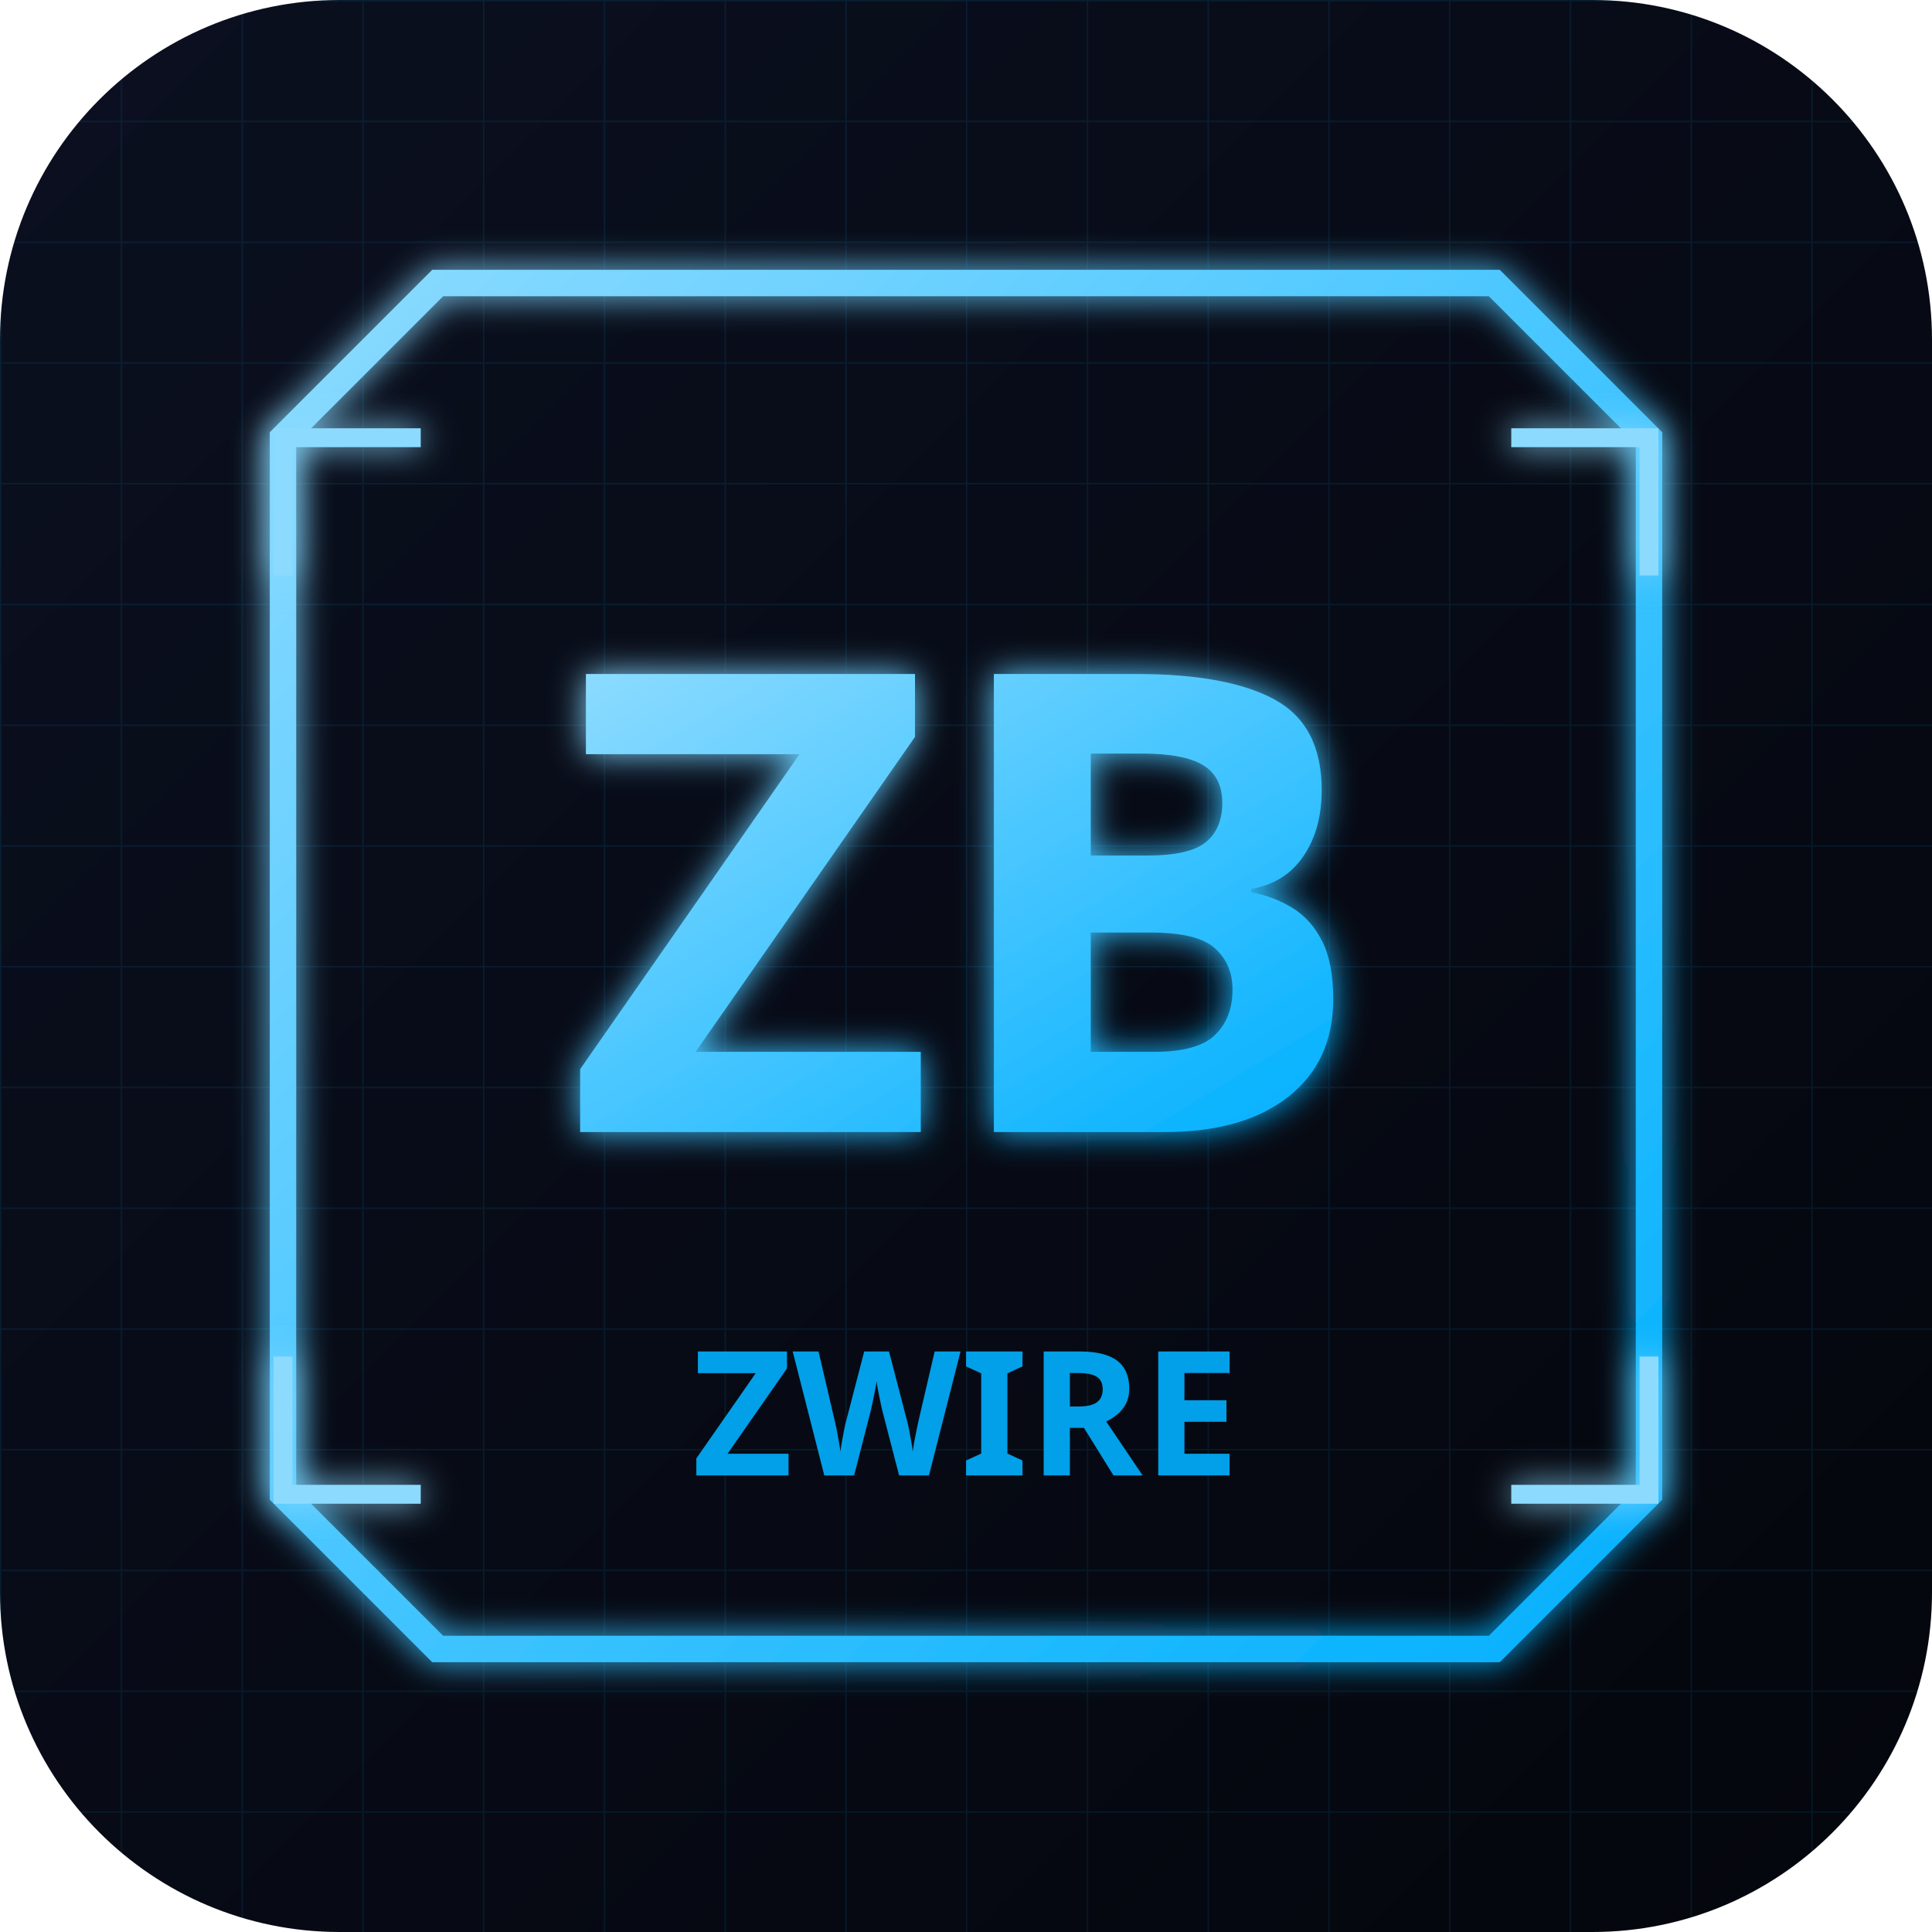
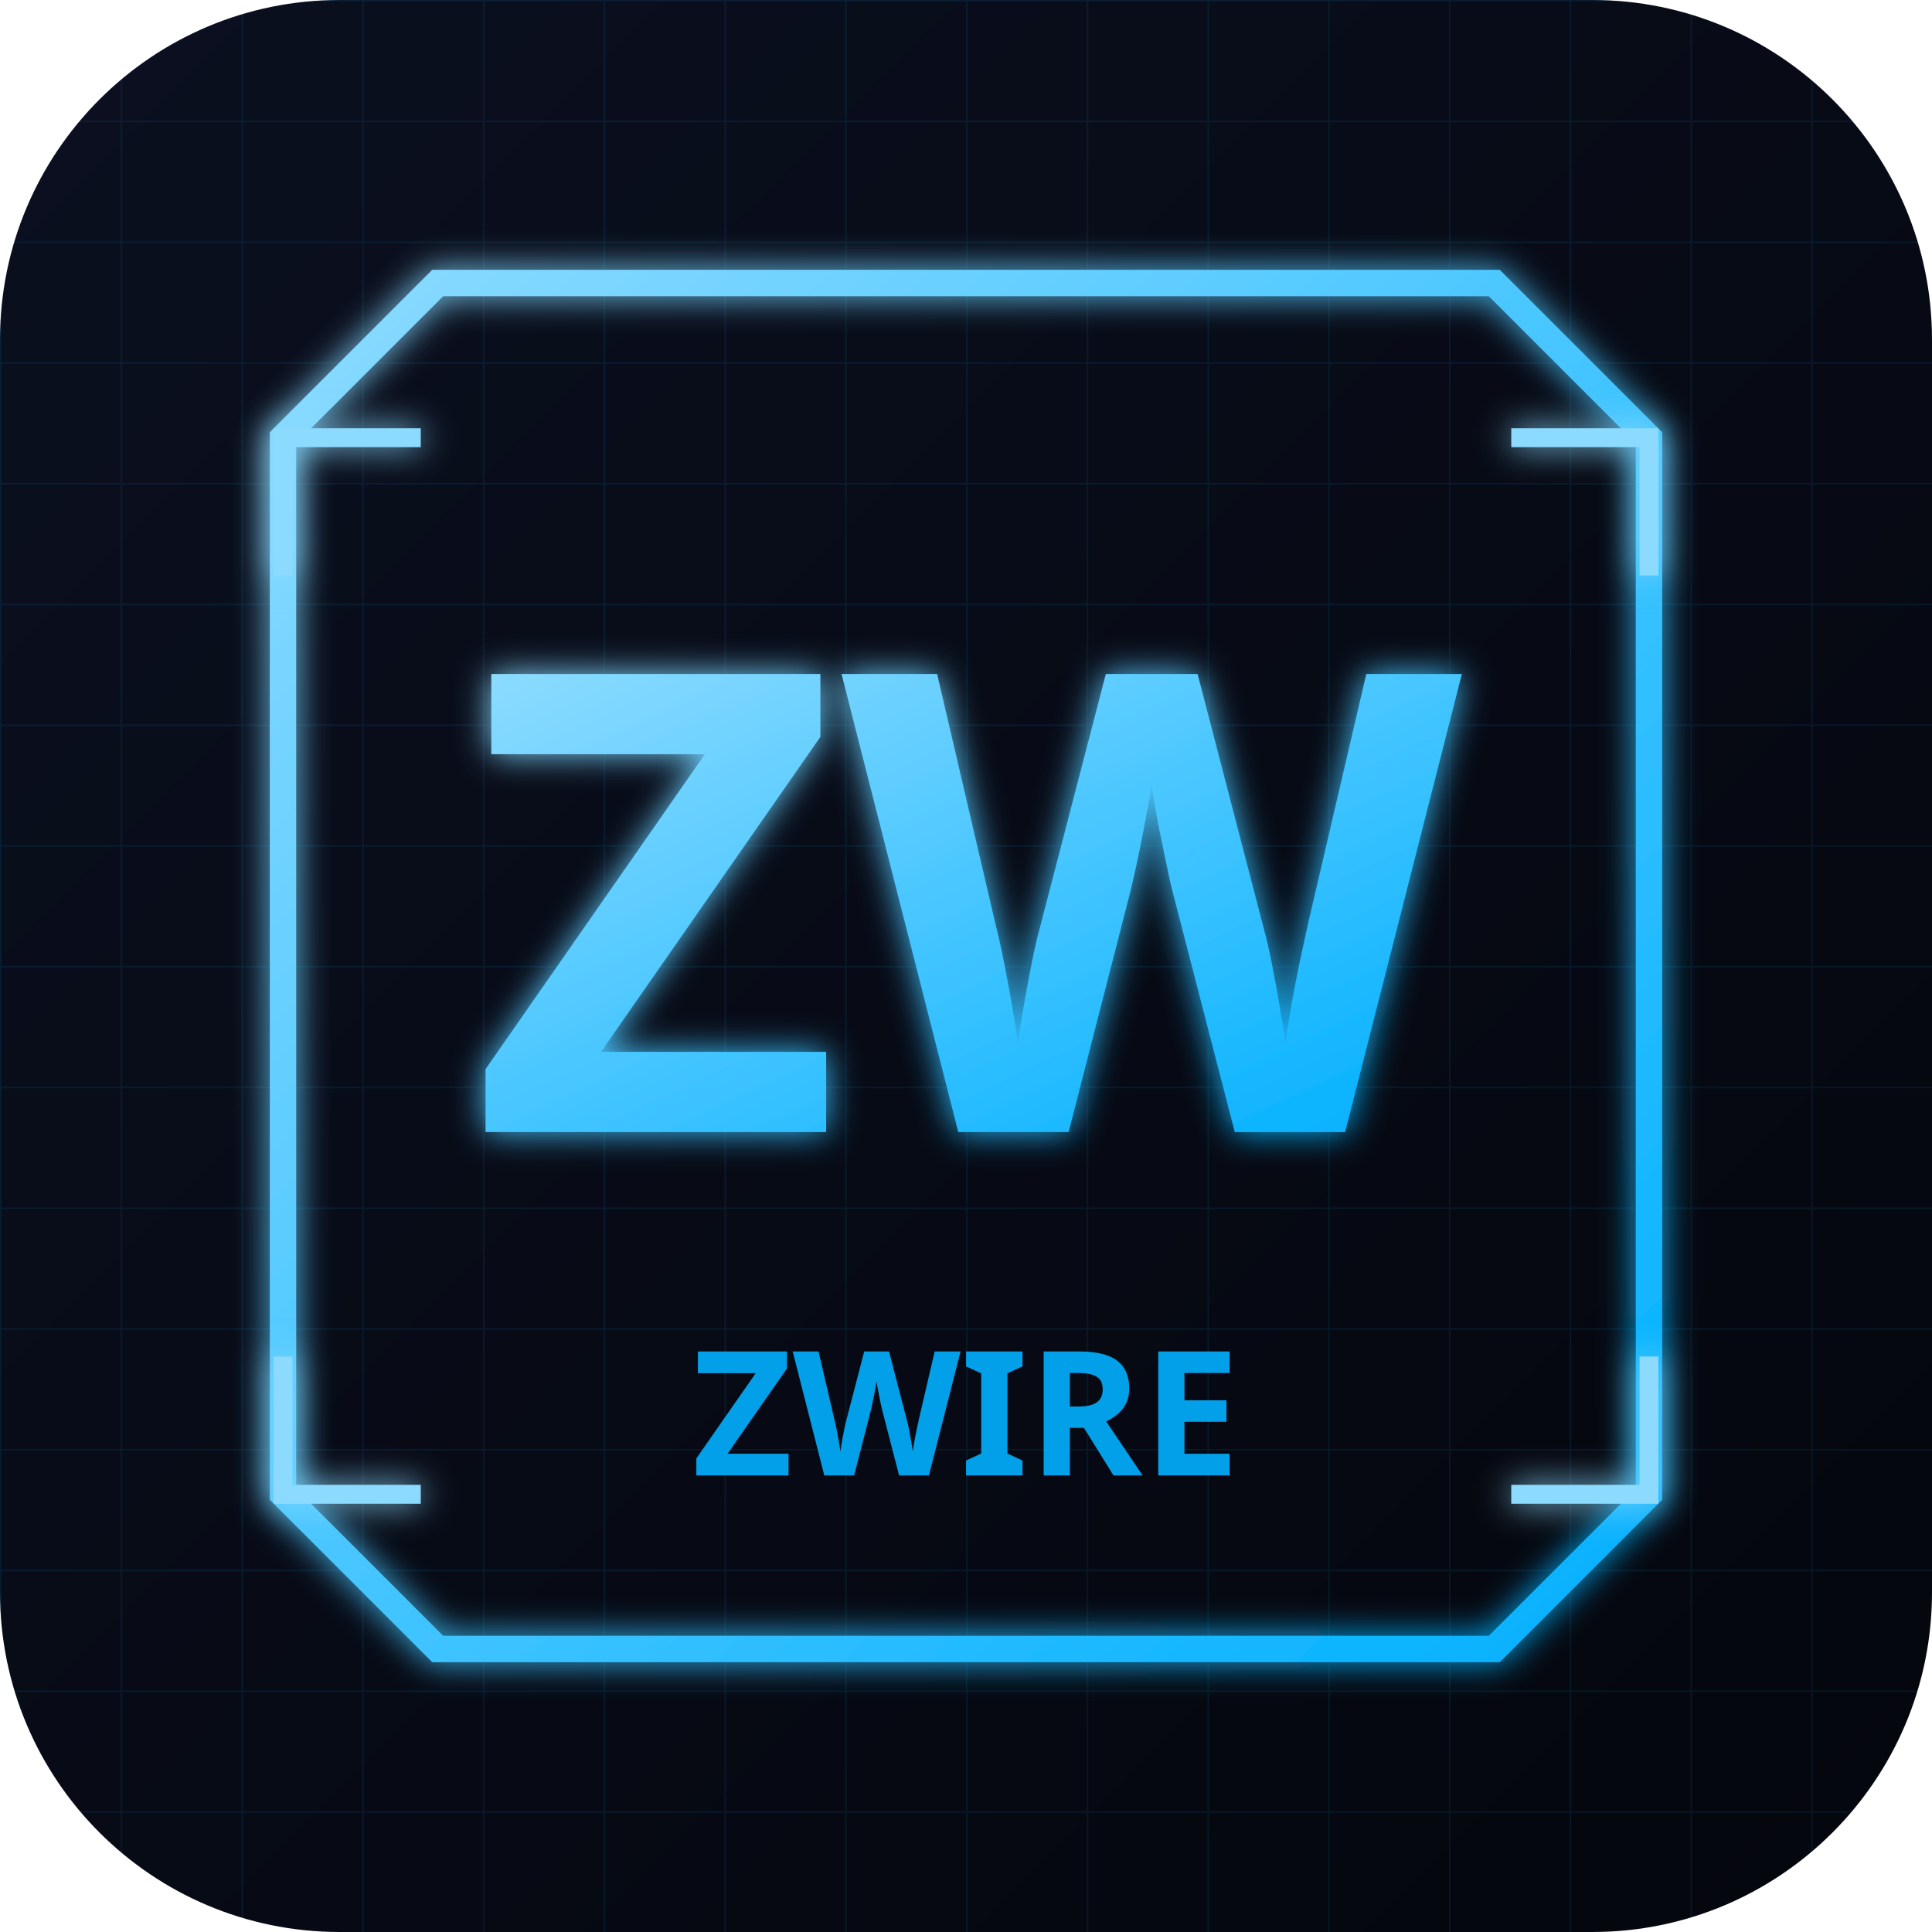
<svg xmlns="http://www.w3.org/2000/svg" width="1024" height="1024" viewBox="0 0 1024 1024">
  <defs>
    <linearGradient id="bg" x1="0" y1="0" x2="1" y2="1">
      <stop offset="0" stop-color="#0b1020" />
      <stop offset="1" stop-color="#04060c" />
    </linearGradient>
    <linearGradient id="ink" x1="0" y1="0" x2="1" y2="1">
      <stop offset="0" stop-color="#8cdbff" />
      <stop offset="1" stop-color="#00b0ff" />
    </linearGradient>
    <pattern id="grid" width="64" height="64" patternUnits="userSpaceOnUse">
      <path d="M64 0 H0 V64" fill="none" stroke="#00b0ff" stroke-width="1.5" opacity="0.10" />
    </pattern>
    <filter id="glow" x="-40%" y="-40%" width="180%" height="180%">
      <feGaussianBlur stdDeviation="9" result="b" />
      <feMerge>
        <feMergeNode in="b" />
        <feMergeNode in="SourceGraphic" />
      </feMerge>
    </filter>
  </defs>
  <rect x="0" y="0" width="1024" height="1024" rx="180" fill="url(#bg)" />
  <rect x="0" y="0" width="1024" height="1024" rx="180" fill="url(#grid)" />
  <path d="M 232 150 H 792 L 874 232 V 792 L 792 874 H 232 L 150 792 V 232 Z" fill="none" stroke="url(#ink)" stroke-width="14" filter="url(#glow)" />
  <g fill="none" stroke="#8cdbff" stroke-width="10" stroke-linecap="square" filter="url(#glow)">
    <path d="M 150 300 V 232 L 218 232" />
    <path d="M 874 300 V 232 L 806 232" />
    <path d="M 150 724 V 792 L 218 792" />
    <path d="M 874 724 V 792 L 806 792" />
  </g>
-   <text x="512" y="600" font-family="Orbitron" font-weight="900" font-size="340" textLength="520" lengthAdjust="spacingAndGlyphs" fill="url(#ink)" text-anchor="middle" filter="url(#glow)">ZB</text>
+   <text x="512" y="600" font-family="Orbitron" font-weight="900" font-size="340" textLength="520" lengthAdjust="spacingAndGlyphs" fill="url(#ink)" text-anchor="middle" filter="url(#glow)">ZW</text>
  <text x="512" y="782" font-family="Orbitron" font-weight="700" font-size="92" textLength="600" lengthAdjust="spacingAndGlyphs" fill="#00b0ff" text-anchor="middle" opacity="0.9">ZWIRE</text>
</svg>
